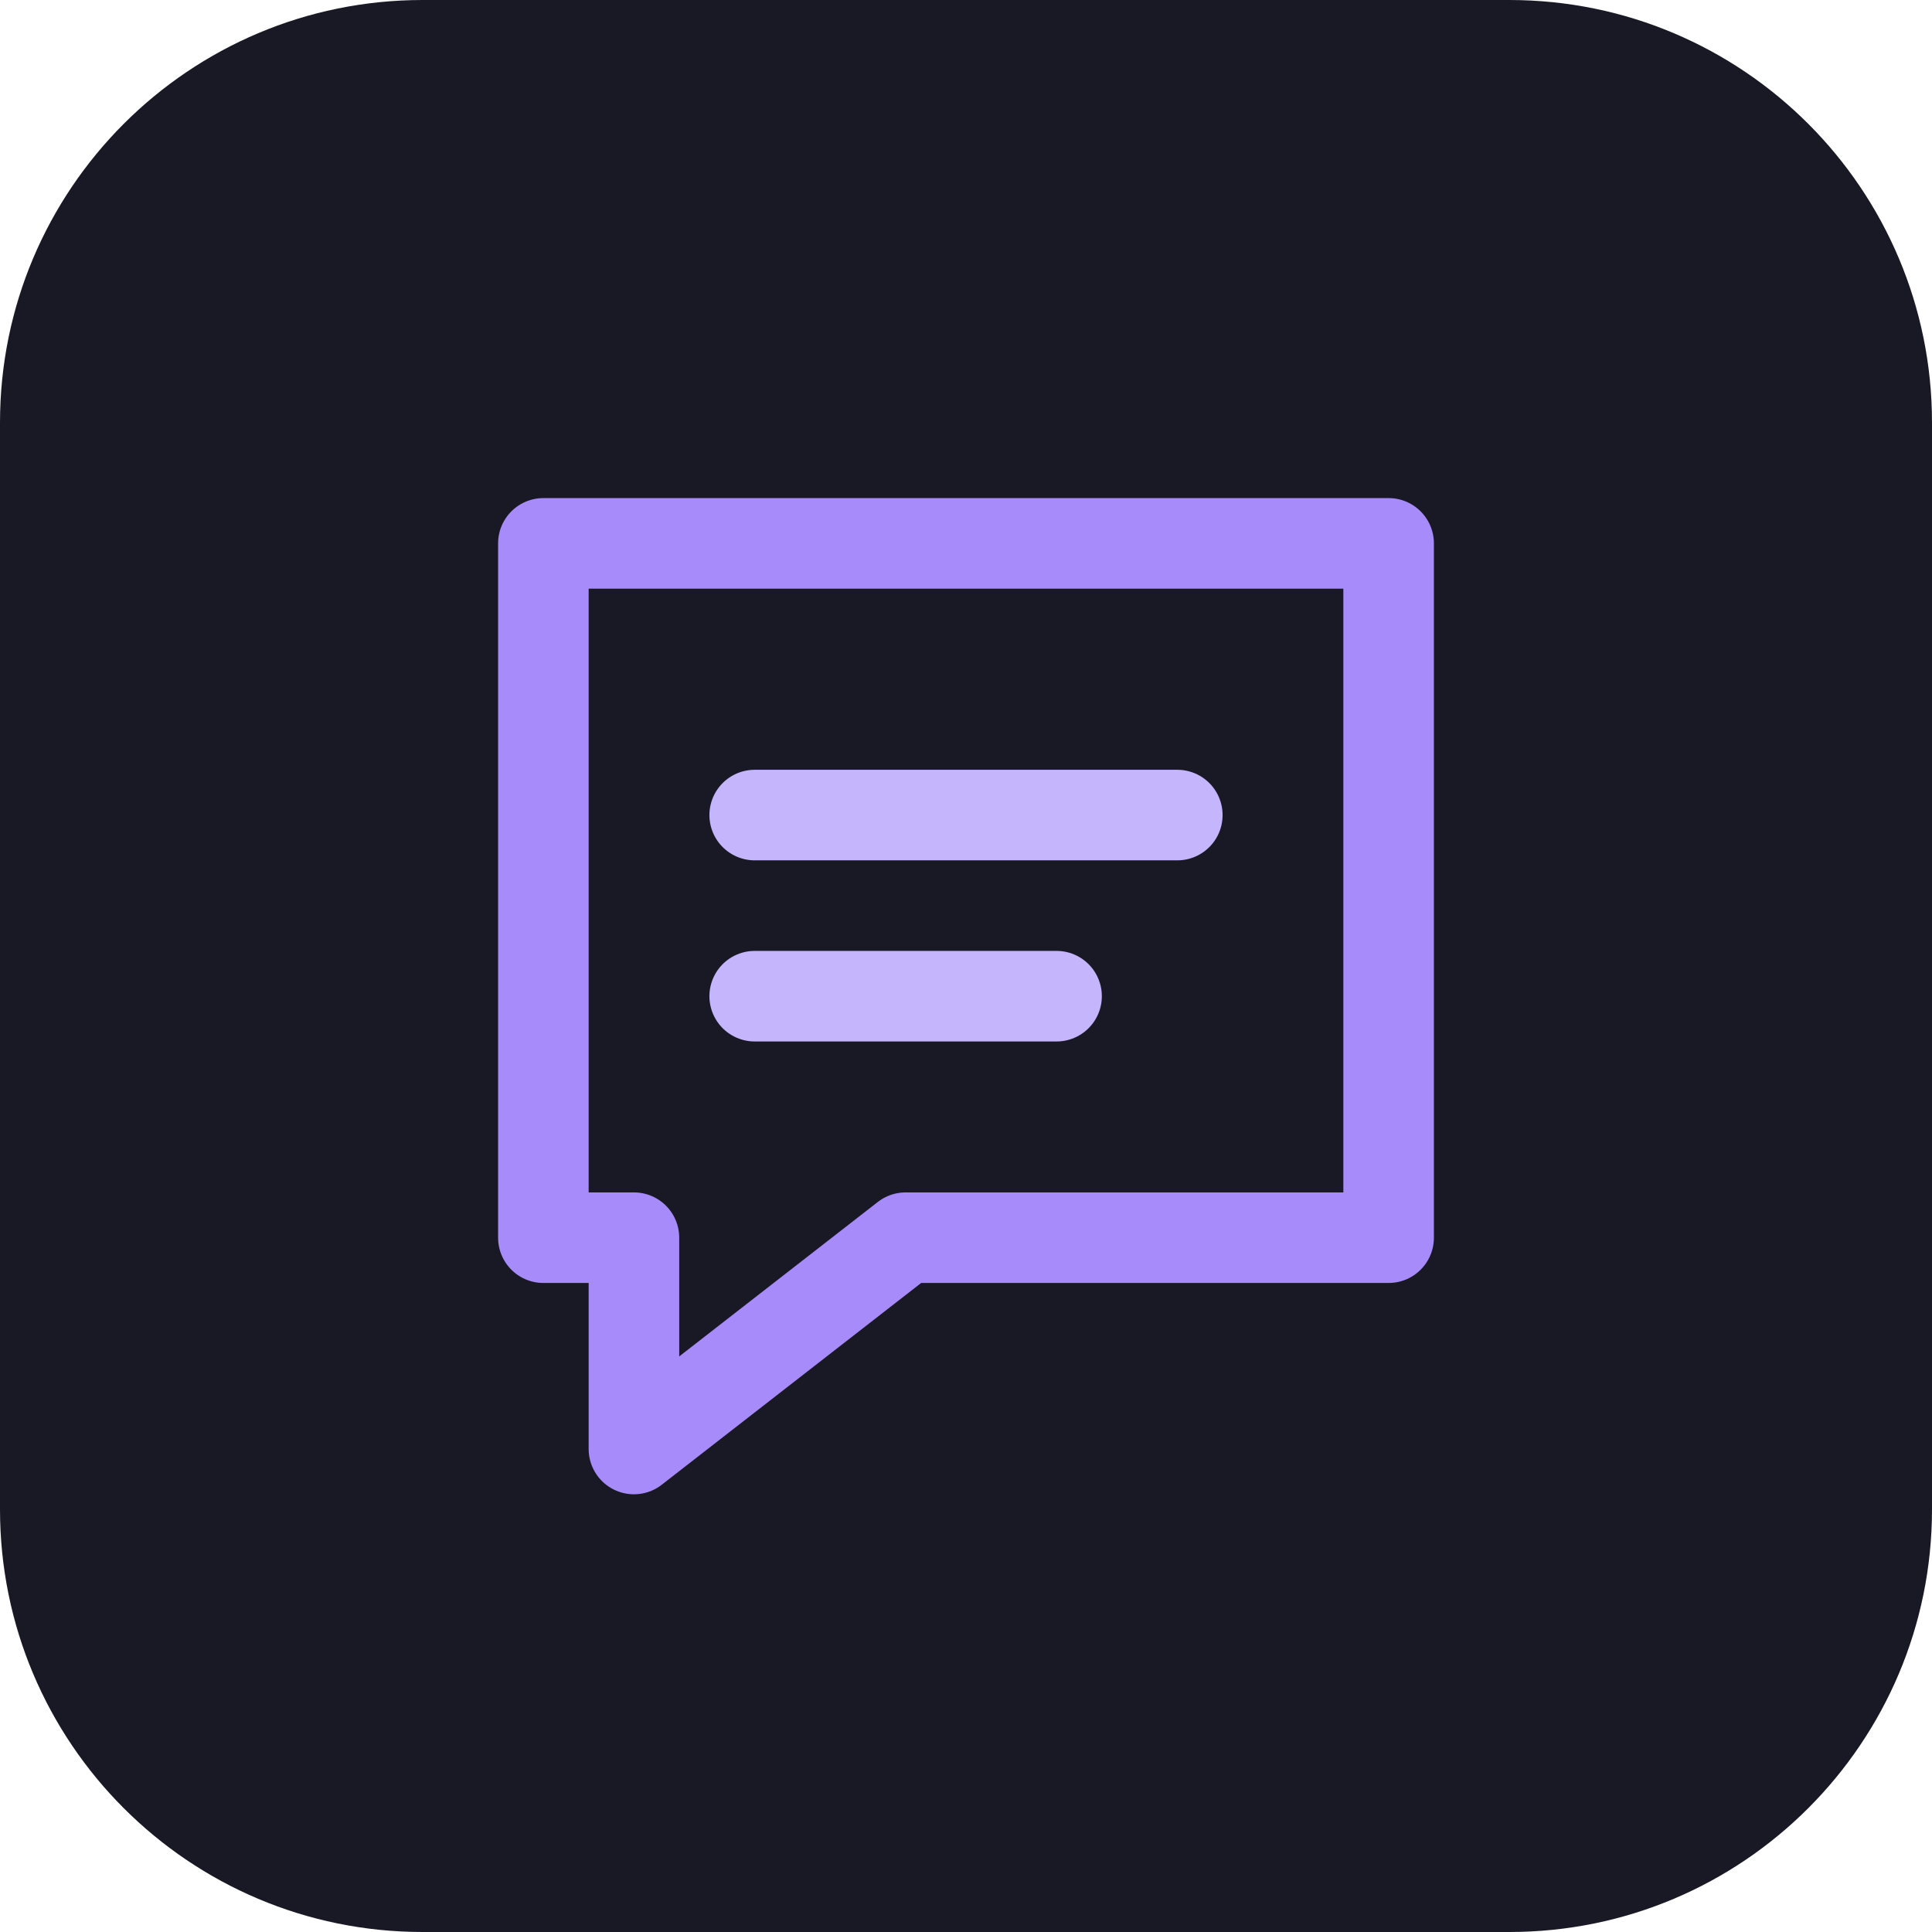
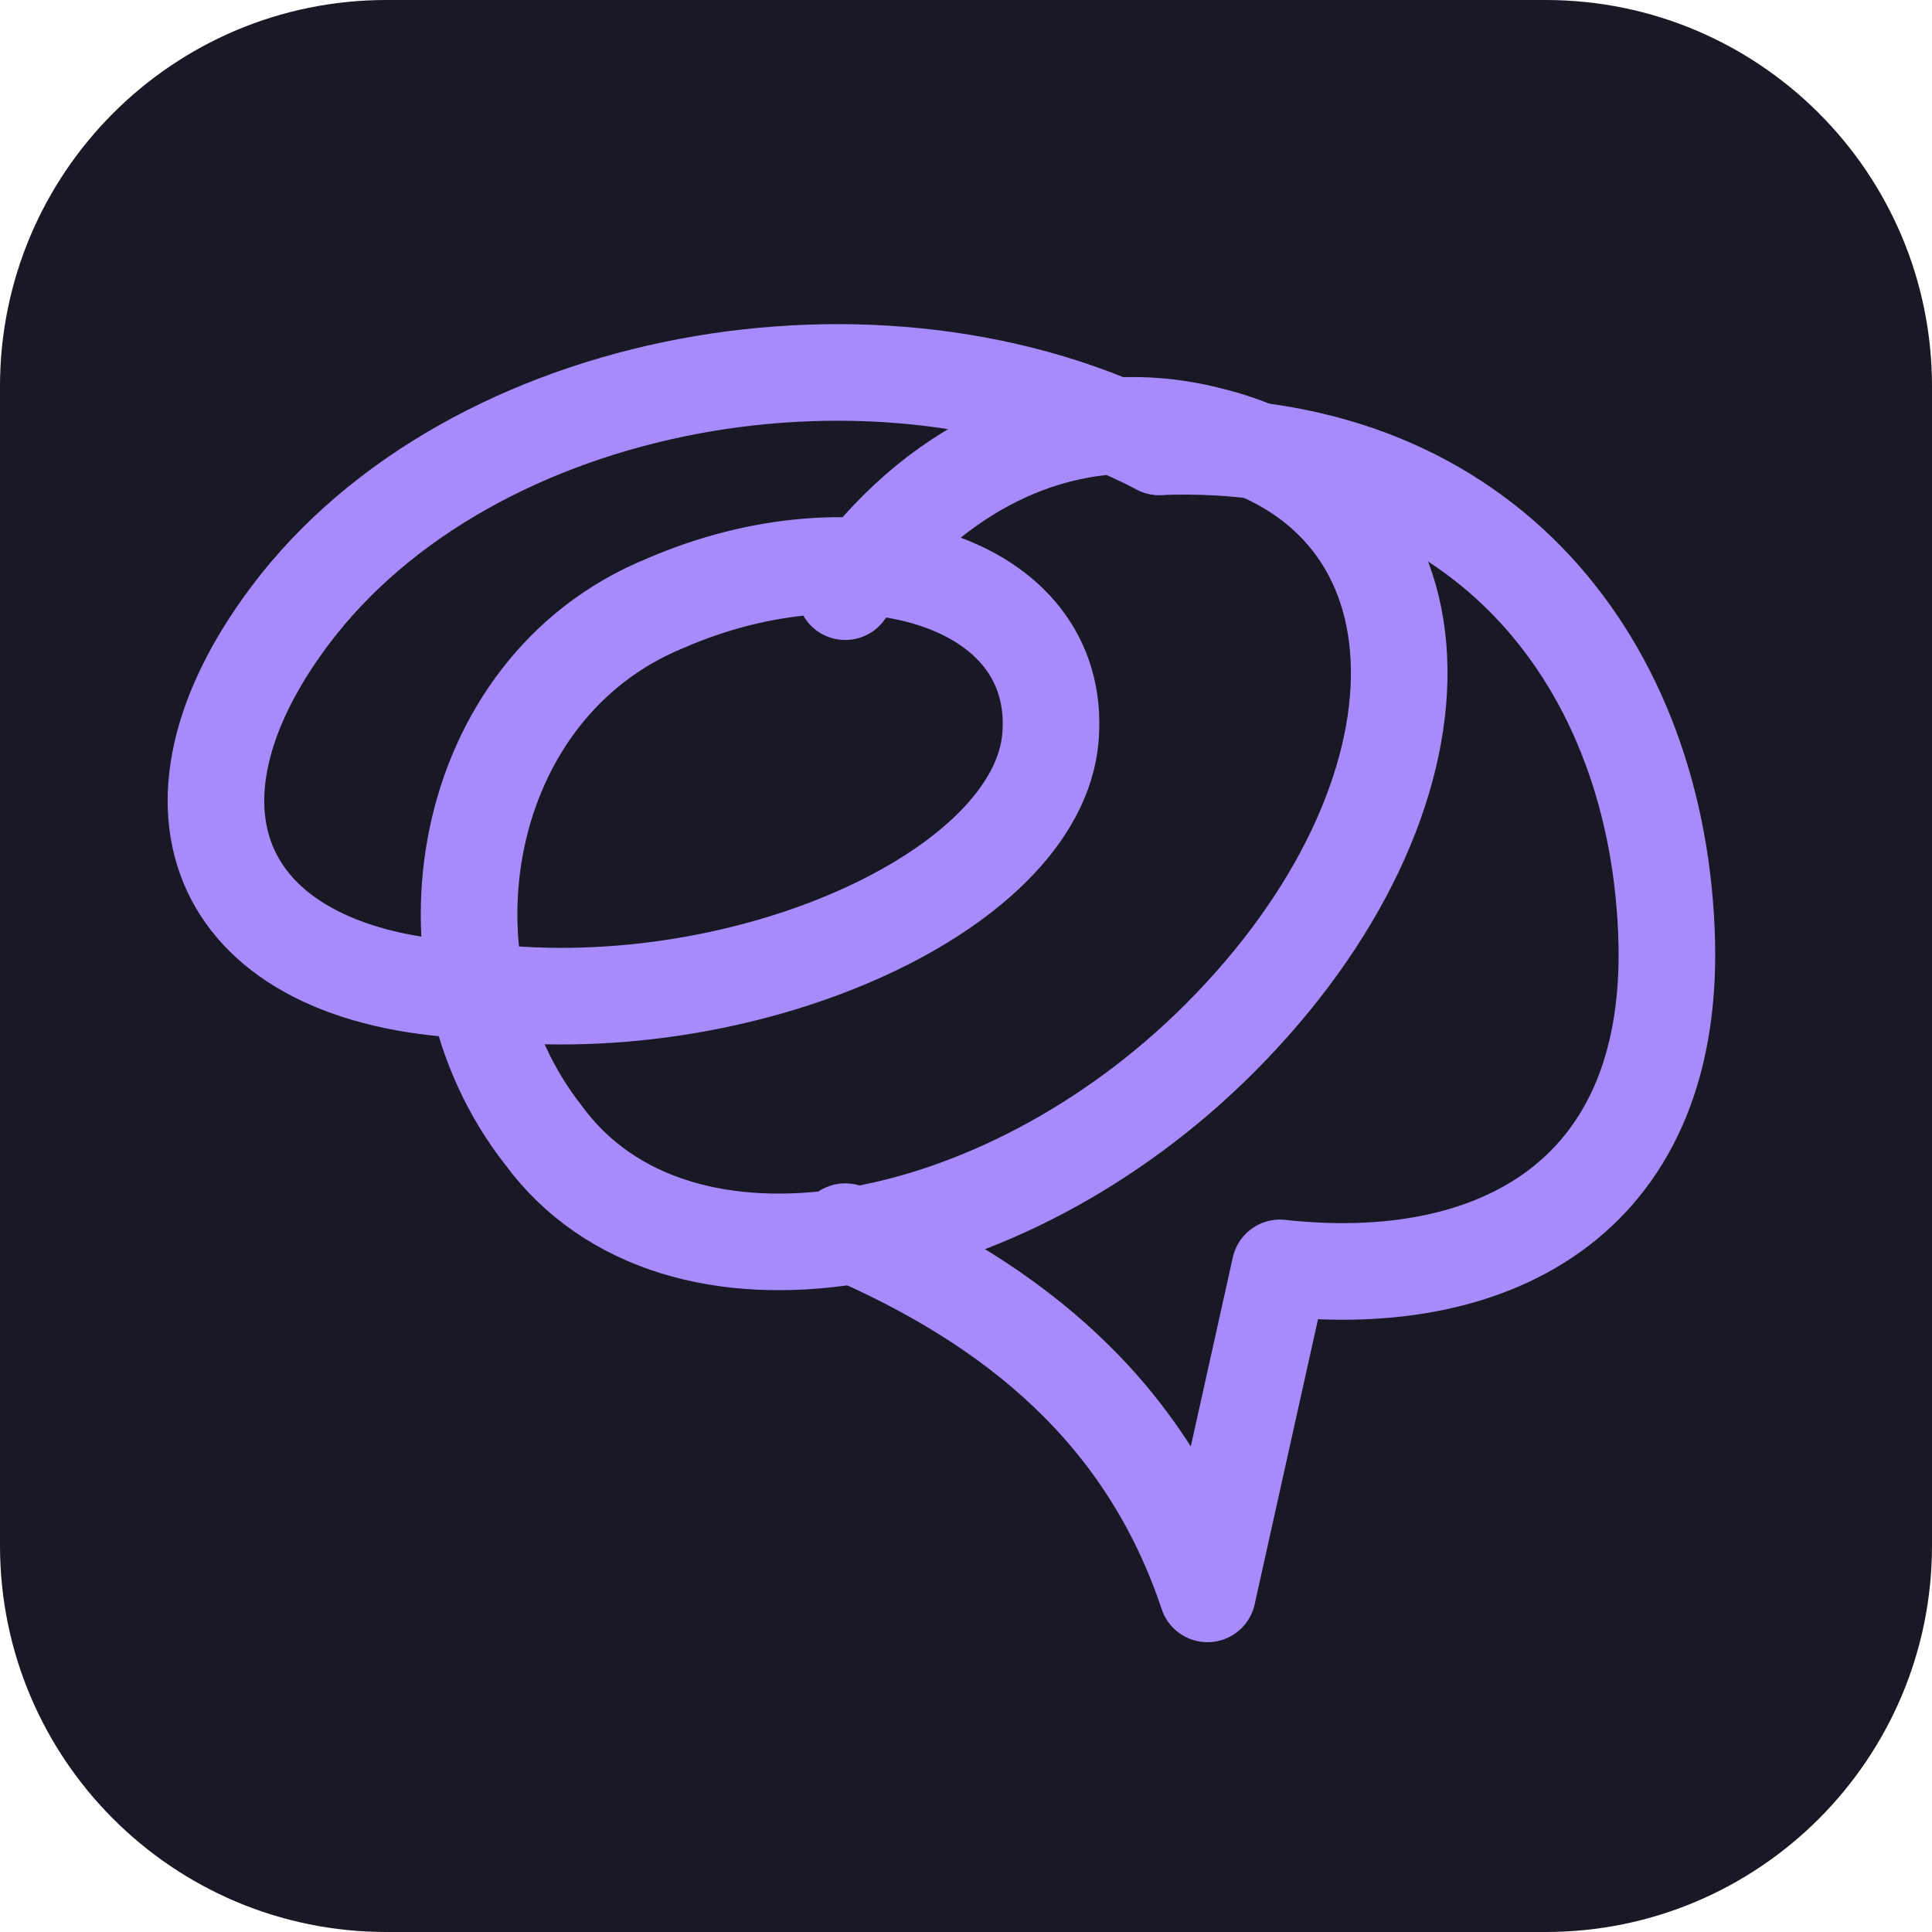
- <svg xmlns="http://www.w3.org/2000/svg" viewBox="0 0 64 64" role="img" aria-label="SENTIENT conversation mark">
-   <rect width="64" height="64" rx="14" fill="#191925" />
-   <path d="M18 18h28v23H30l-9 7v-7h-3z" fill="none" stroke="#A78BFA" stroke-width="3" stroke-linejoin="round" />
-   <path d="M25 27h14M25 33h10" stroke="#C4B5FD" stroke-width="3" stroke-linecap="round" />
+ <svg xmlns="http://www.w3.org/2000/svg" viewBox="0 0 160 160" role="img" aria-label="Sentient looping brain mark">
+   <rect width="160" height="160" rx="32" fill="#191925" />
+   <g transform="translate(5 8)" color="#A78BFA">
+     <g fill="none" stroke="currentColor" stroke-width="8" stroke-linecap="round" stroke-linejoin="round">
+       <path d="M91 29C68 17 34 23 19 43C7 59 13 73 34 74C56 77 81 66 82 53C83 40 66 35 50 42C33 49 29 72 40 86C51 101 78 96 96 78C116 58 116 33 95 28C83 25 72 31 65 41" />
+       <path d="M91 29C117 28 132 46 133 69C134 91 119 99 101 97L95 124C90 109 79 100 65 94" />
+     </g>
+   </g>
</svg>
